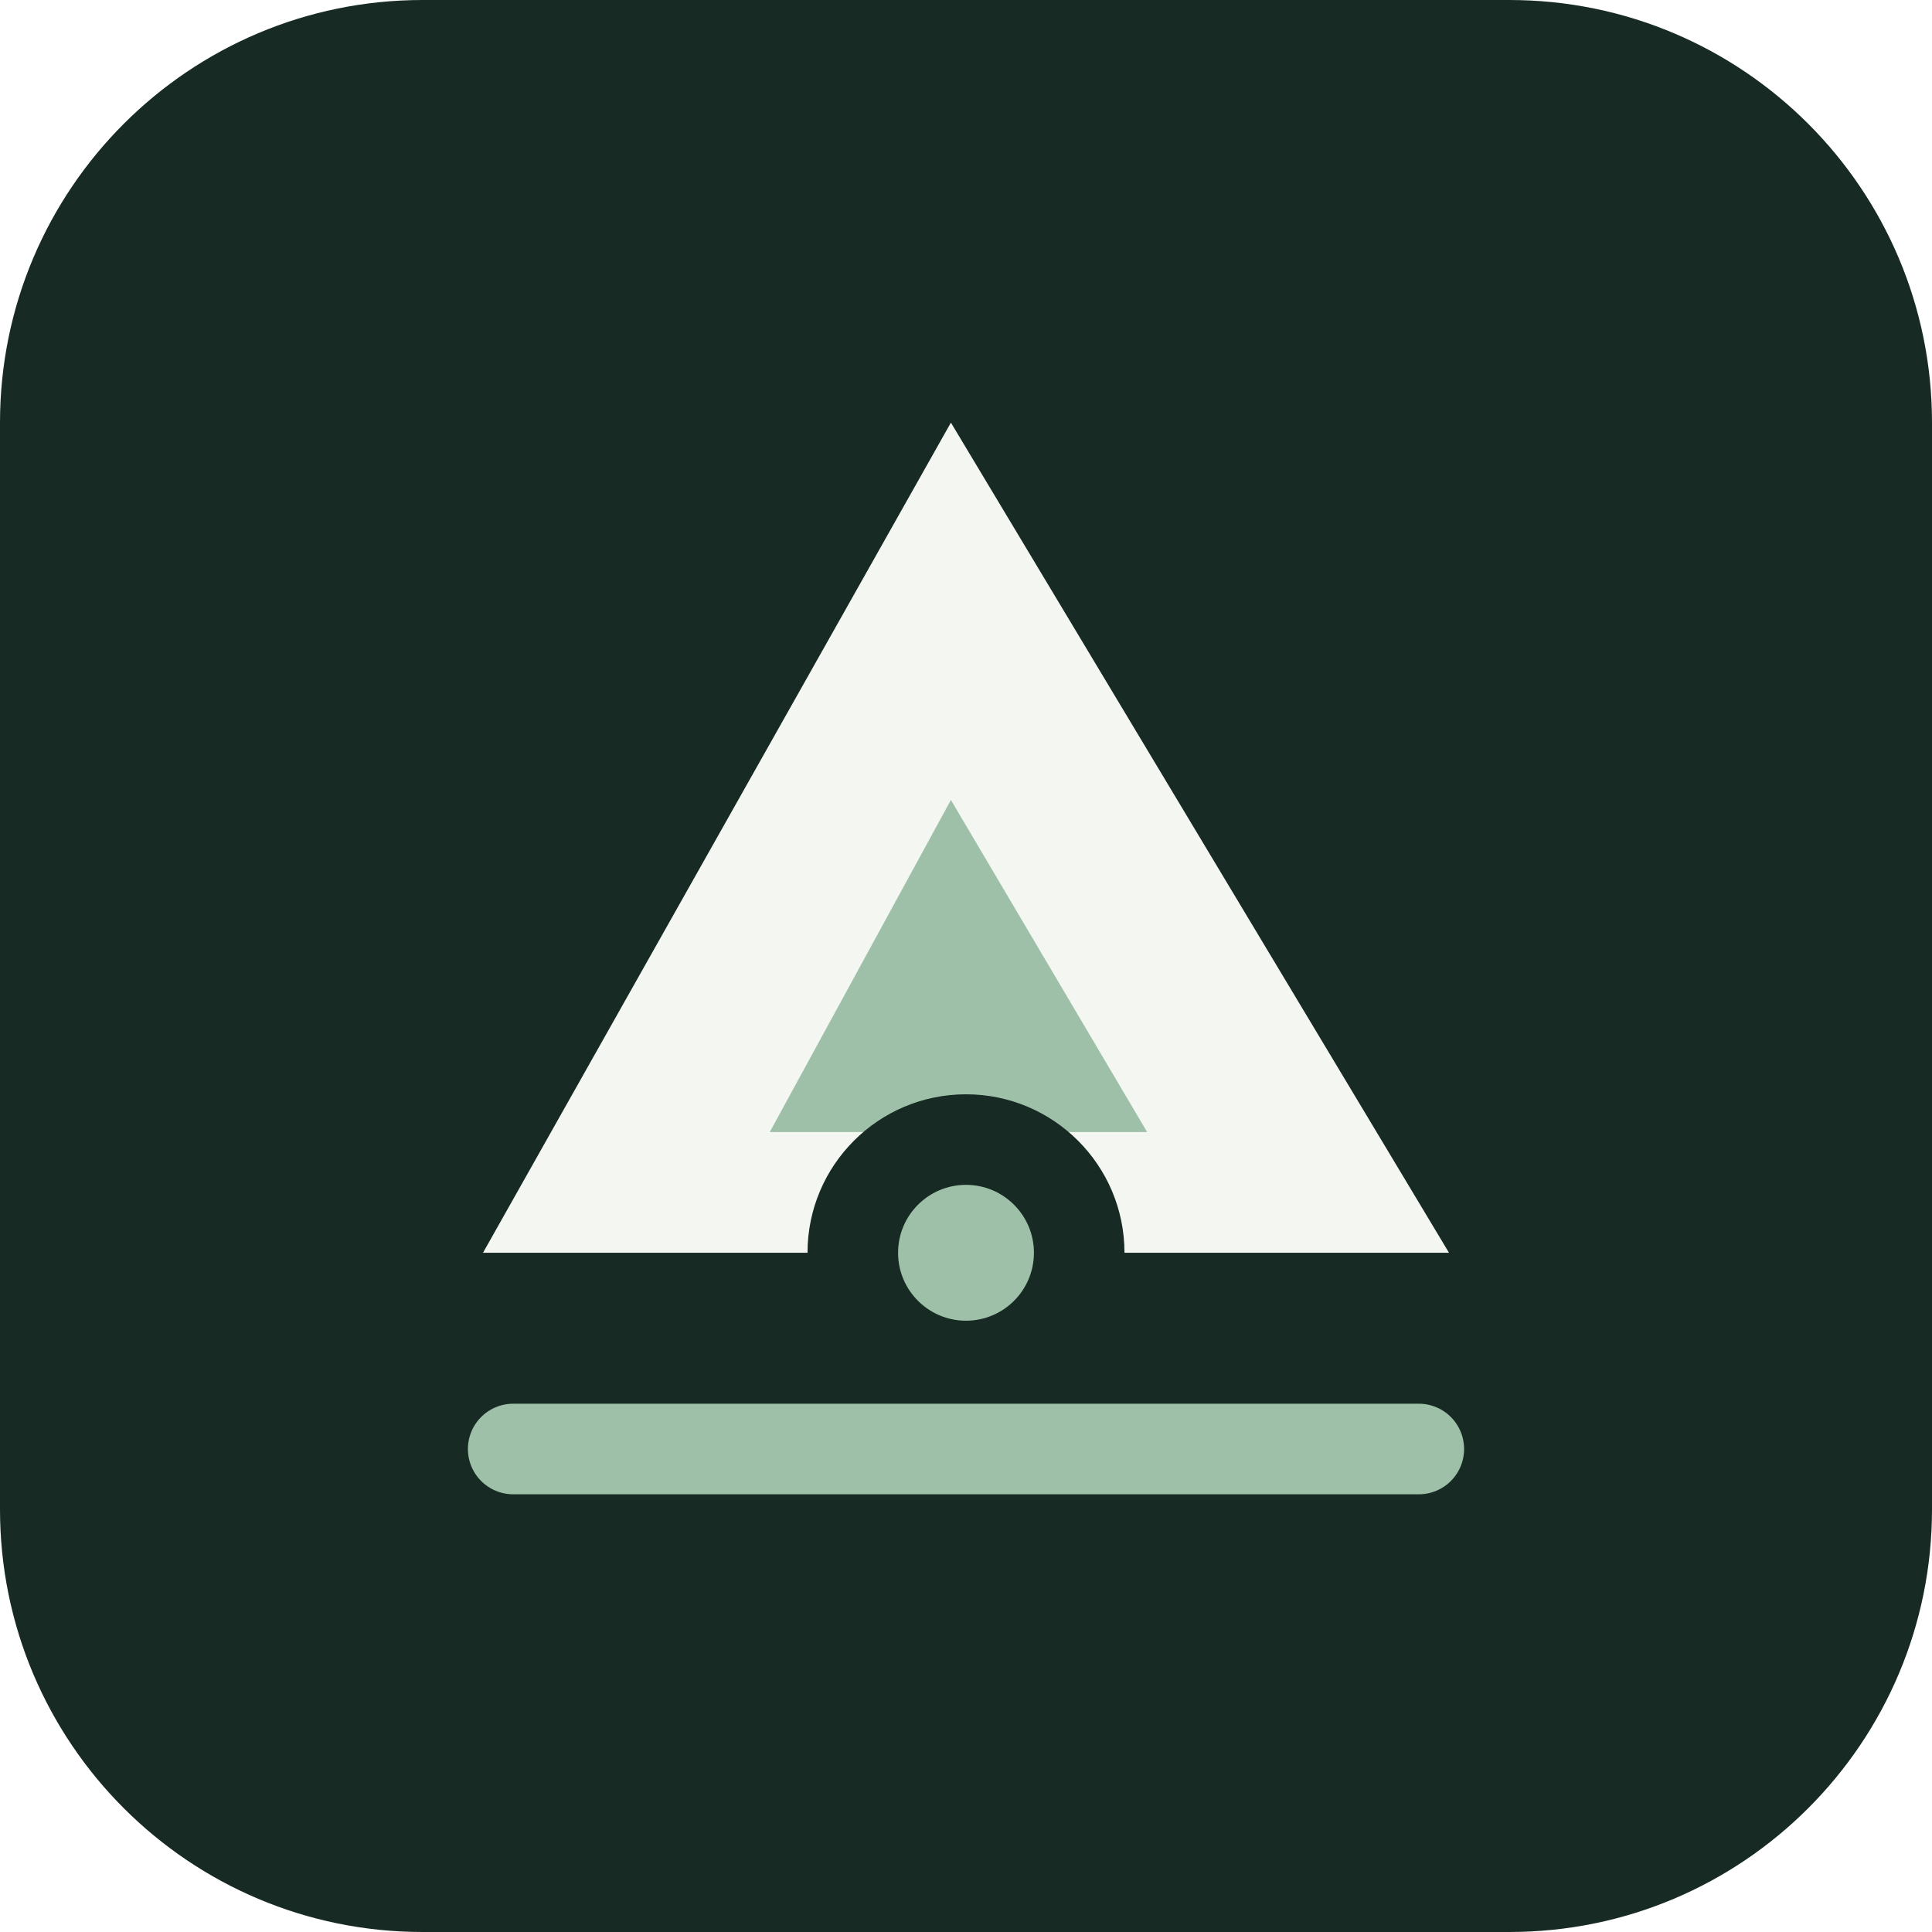
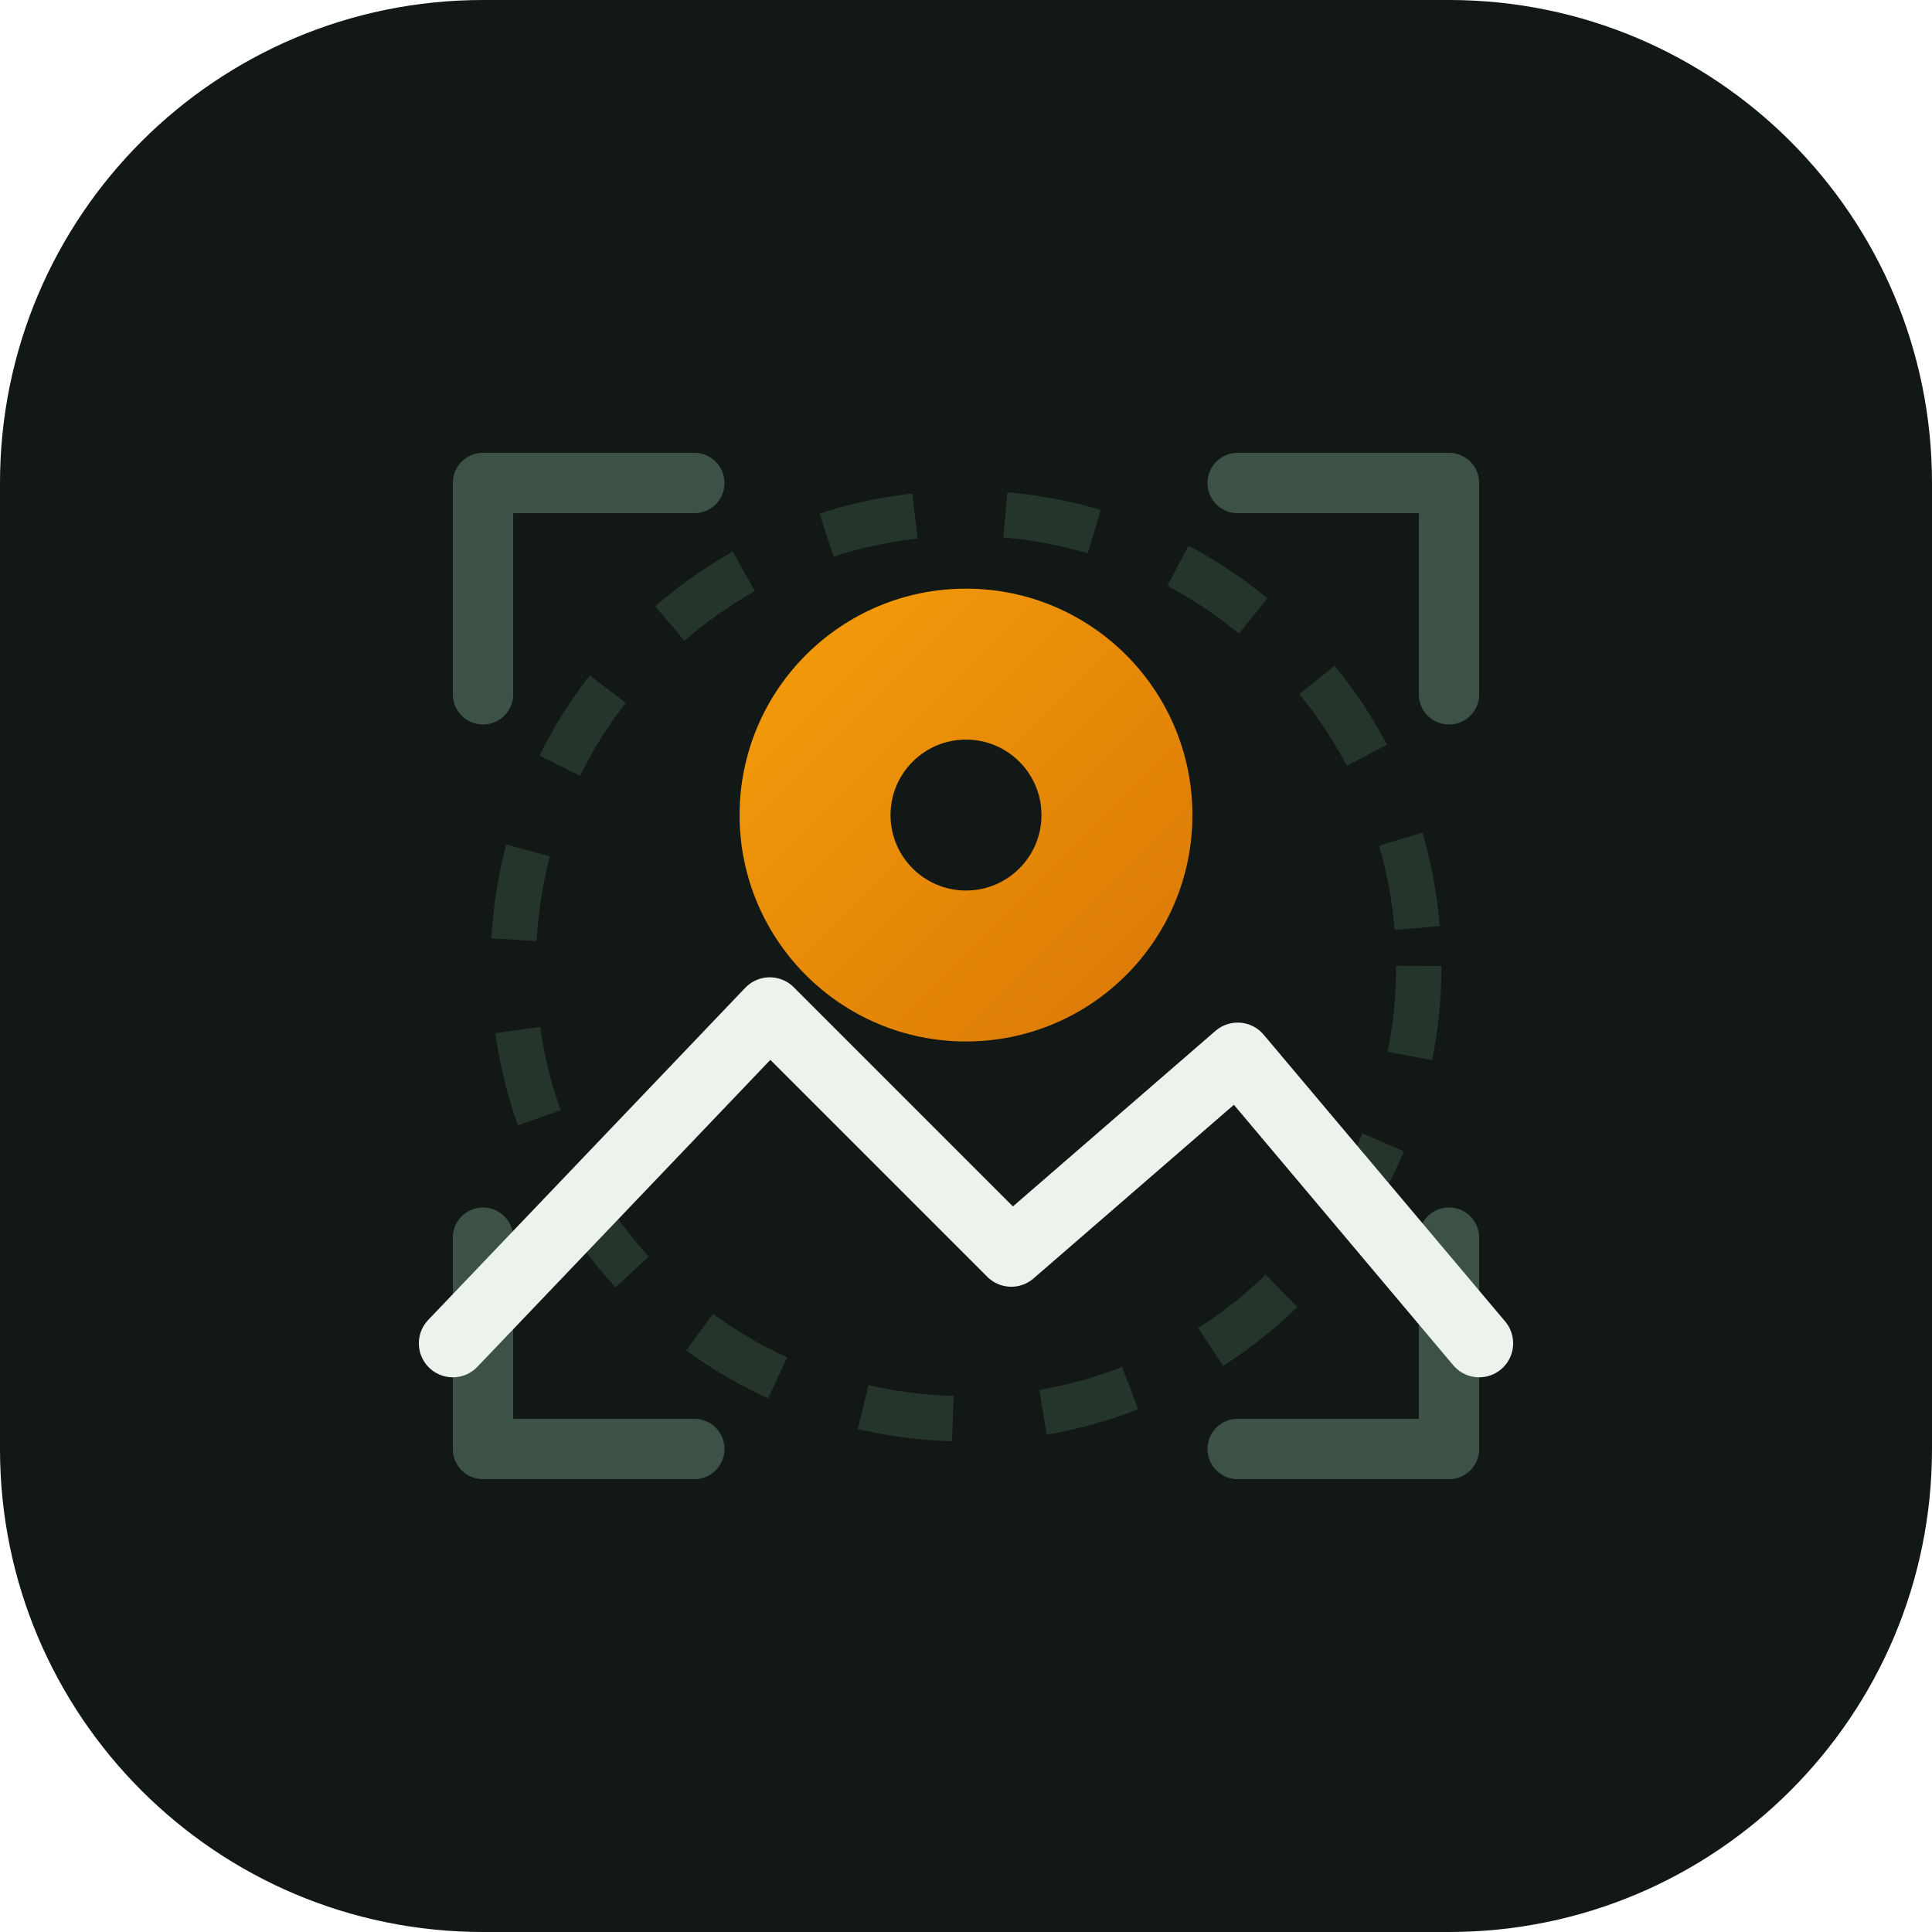
<svg xmlns="http://www.w3.org/2000/svg" viewBox="0 0 64 64" role="img" aria-label="Scout logo">
-   <rect width="64" height="64" rx="14" fill="#172b24" />
-   <path d="M16 41.5 31.5 14 48 41.5H16Z" fill="#f4f6f2" />
-   <path d="M25.5 37.5 31.5 26.5 38 37.5h-12.5Z" fill="#9fc0a8" />
-   <circle cx="32" cy="41.5" r="5.25" fill="#172b24" />
-   <circle cx="32" cy="41.5" r="2.25" fill="#9fc0a8" />
-   <path d="M17 48h30" stroke="#9fc0a8" stroke-width="3" stroke-linecap="round" />
+   <defs>
+     <linearGradient id="scout-sun" x1="0%" y1="0%" x2="100%" y2="100%">
+       <stop offset="0%" stop-color="#f59e0b" />
+       <stop offset="100%" stop-color="#d97706" />
+     </linearGradient>
+     <linearGradient id="scout-frame" x1="0%" y1="0%" x2="100%" y2="100%">
+       <stop offset="0%" stop-color="#2d3d34" />
+       <stop offset="100%" stop-color="#1b2821" />
+     </linearGradient>
+   </defs>
+   <rect width="64" height="64" rx="16" fill="#121815" />
+   <path d="M16 23v-7h7M41 16h7v7M48 41v7h-7M23 48h-7v-7" fill="none" stroke="#3d5246" stroke-width="2" stroke-linecap="round" stroke-linejoin="round" />
+   <circle cx="32" cy="27" r="7.5" fill="url(#scout-sun)" />
+   <circle cx="32" cy="32" r="15" fill="none" stroke="#25352c" stroke-width="1.5" stroke-dasharray="3 3" />
+   <path d="M15 44.5l10.5-11 8 8 7.5-6.5 8 9.5" fill="none" stroke="#ecf3ed" stroke-width="2.25" stroke-linecap="round" stroke-linejoin="round" />
+   <circle cx="32" cy="27" r="2.5" fill="#121815" />
</svg>
